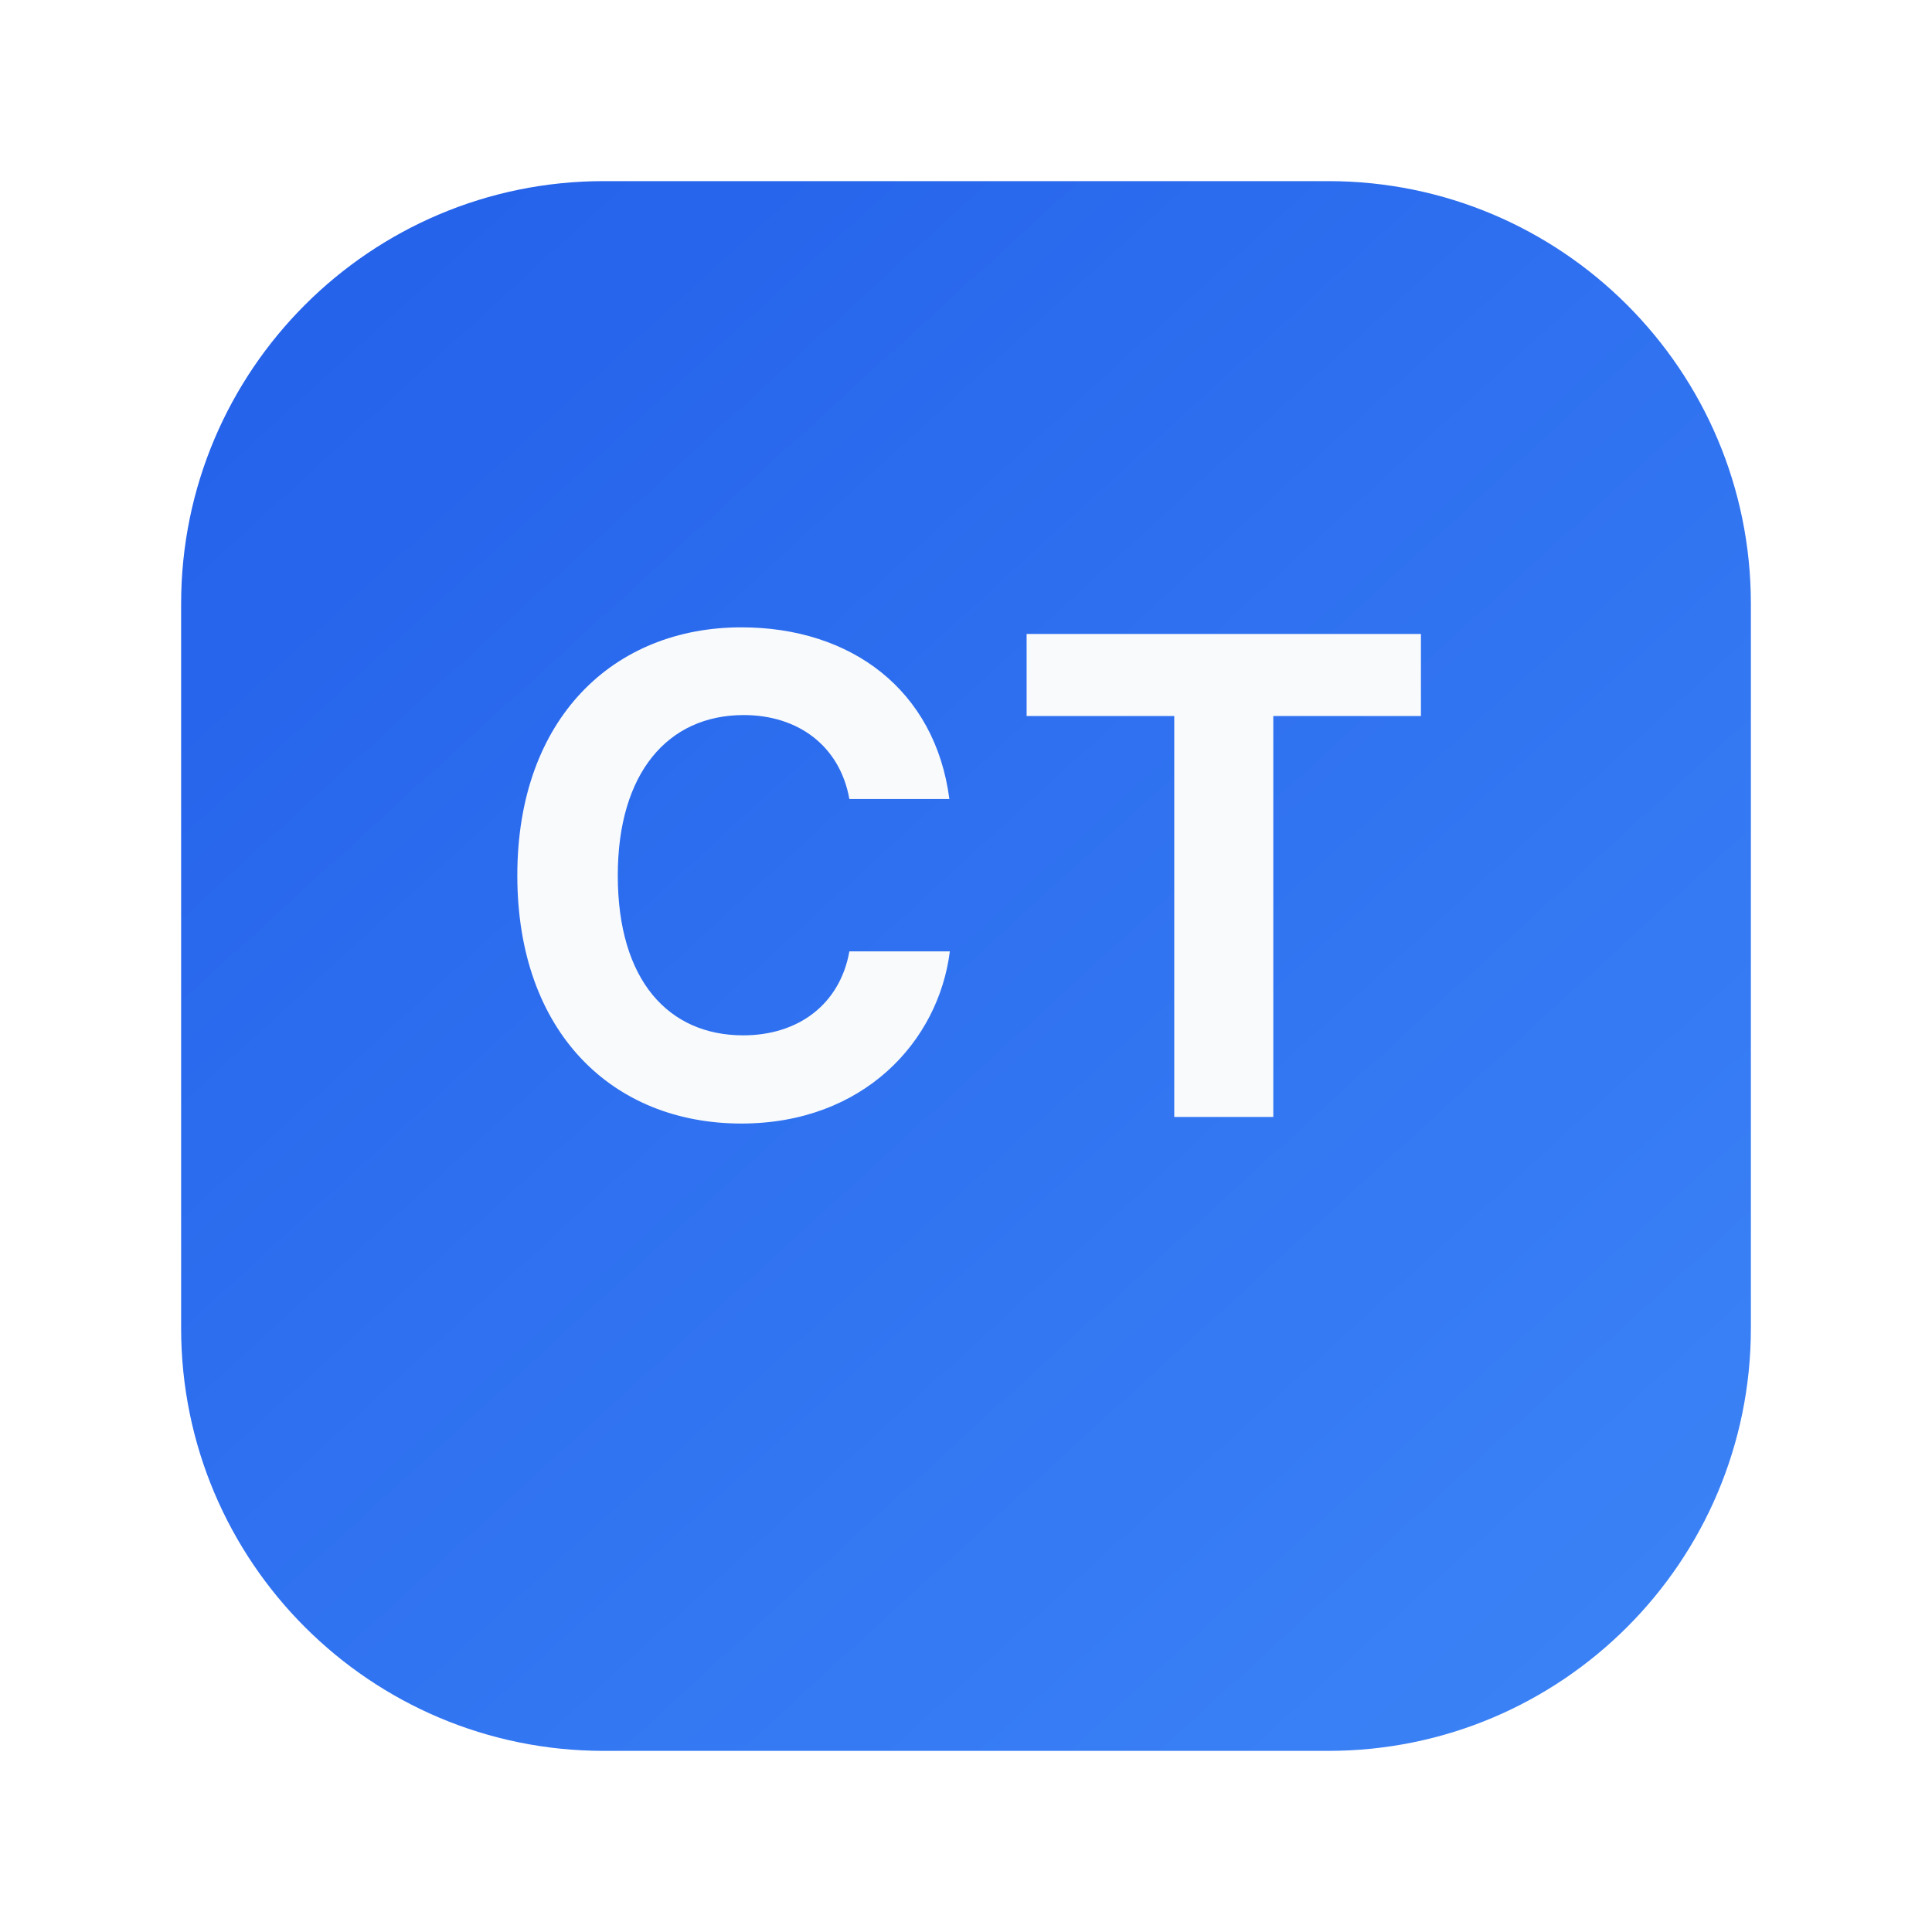
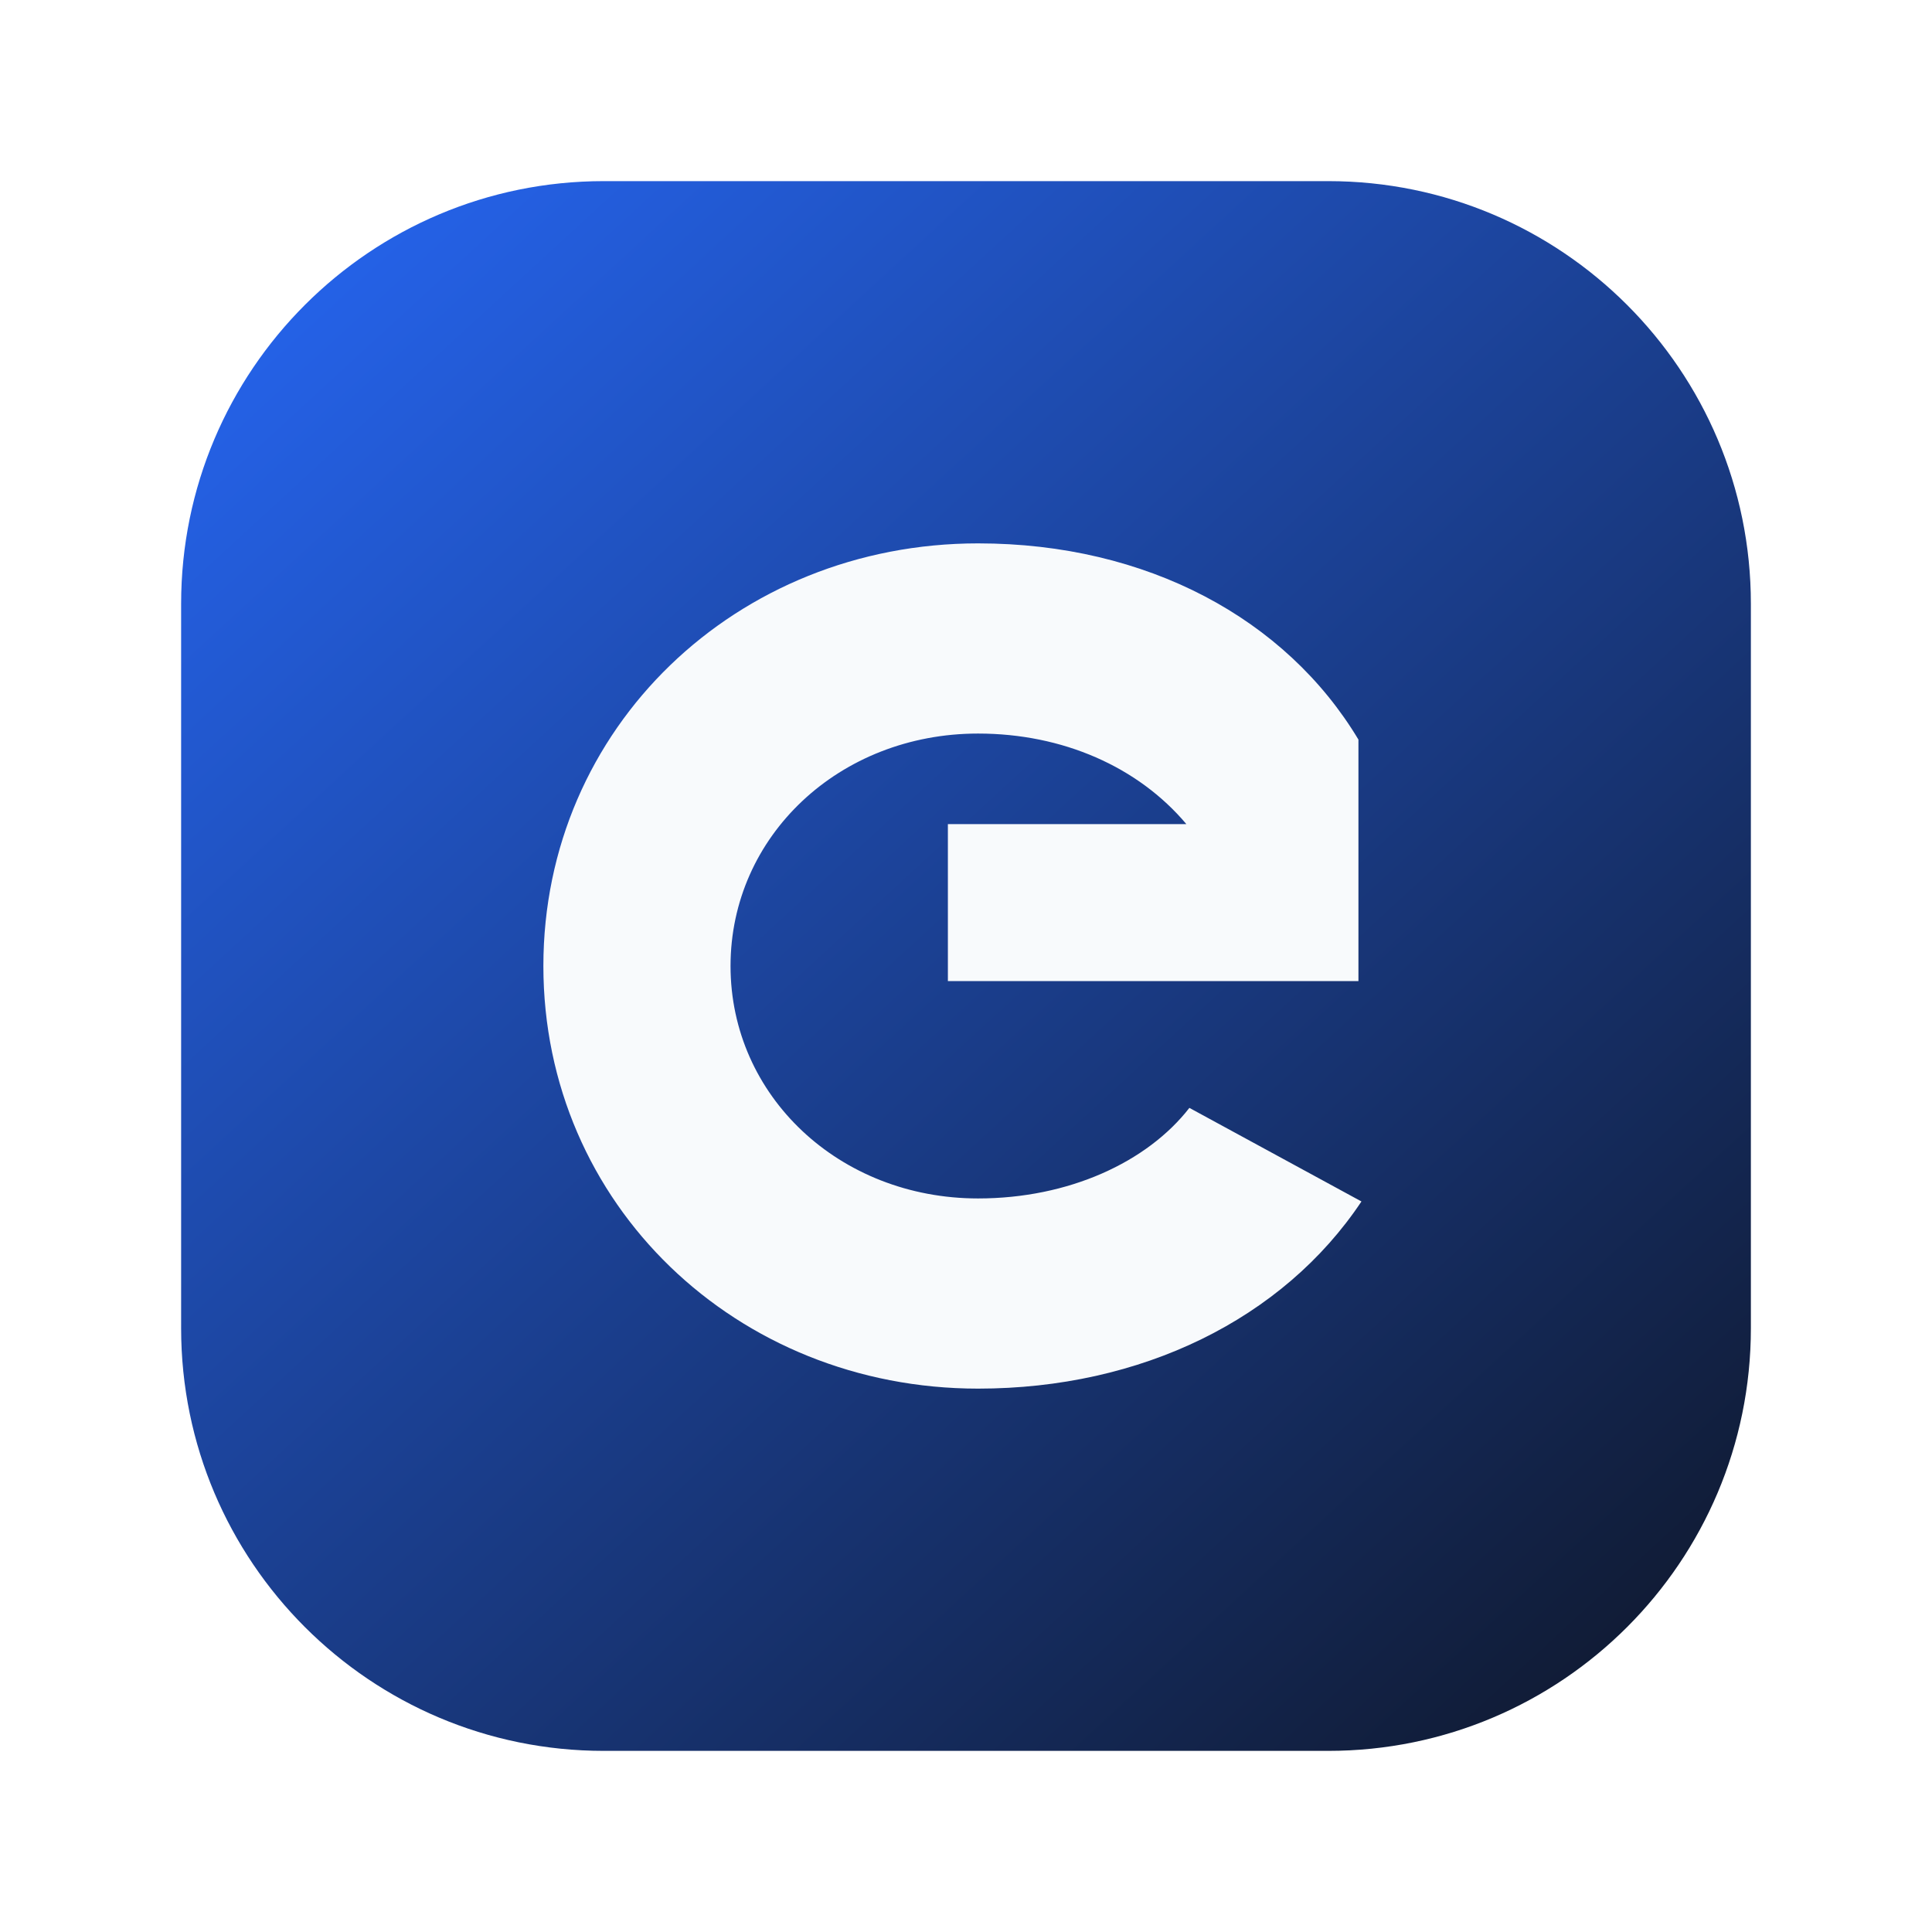
<svg xmlns="http://www.w3.org/2000/svg" viewBox="0 0 64 64">
  <defs>
-     <linearGradient id="captableGradient" x1="12" y1="10" x2="54" y2="56" gradientUnits="userSpaceOnUse">
+     <linearGradient id="gyreGradient" x1="10" y1="8" x2="56" y2="58" gradientUnits="userSpaceOnUse">
      <stop offset="0" stop-color="#2563eb" />
-       <stop offset="1" stop-color="#3b82f6" />
+       <stop offset="1" stop-color="#0f172a" />
    </linearGradient>
  </defs>
-   <rect x="6" y="6" width="52" height="52" rx="14" fill="url(#captableGradient)" />
-   <text x="32" y="37" text-anchor="middle" font-family="Inter, Arial, sans-serif" font-size="22" font-weight="700" letter-spacing="0.8" fill="#f8fafc">CT</text>
+   <rect x="6" y="6" width="52" height="52" rx="14" fill="url(#gyreGradient)" />
+   <path d="M45 24.5c-2.4-4-7-6.5-12.6-6.5-8 0-14.4 6.1-14.4 14s6.4 14 14.4 14c5.4 0 10.1-2.3 12.7-6.2l-5.7-3.1c-1.4 1.8-4 3-7 3-4.6 0-8.2-3.4-8.2-7.7s3.6-7.7 8.2-7.7c2.8 0 5.3 1.1 6.9 3h-7.9v5.2H45v-0.4c0-2.9 0-4.5 0-7.6Z" fill="#f8fafc" />
</svg>
